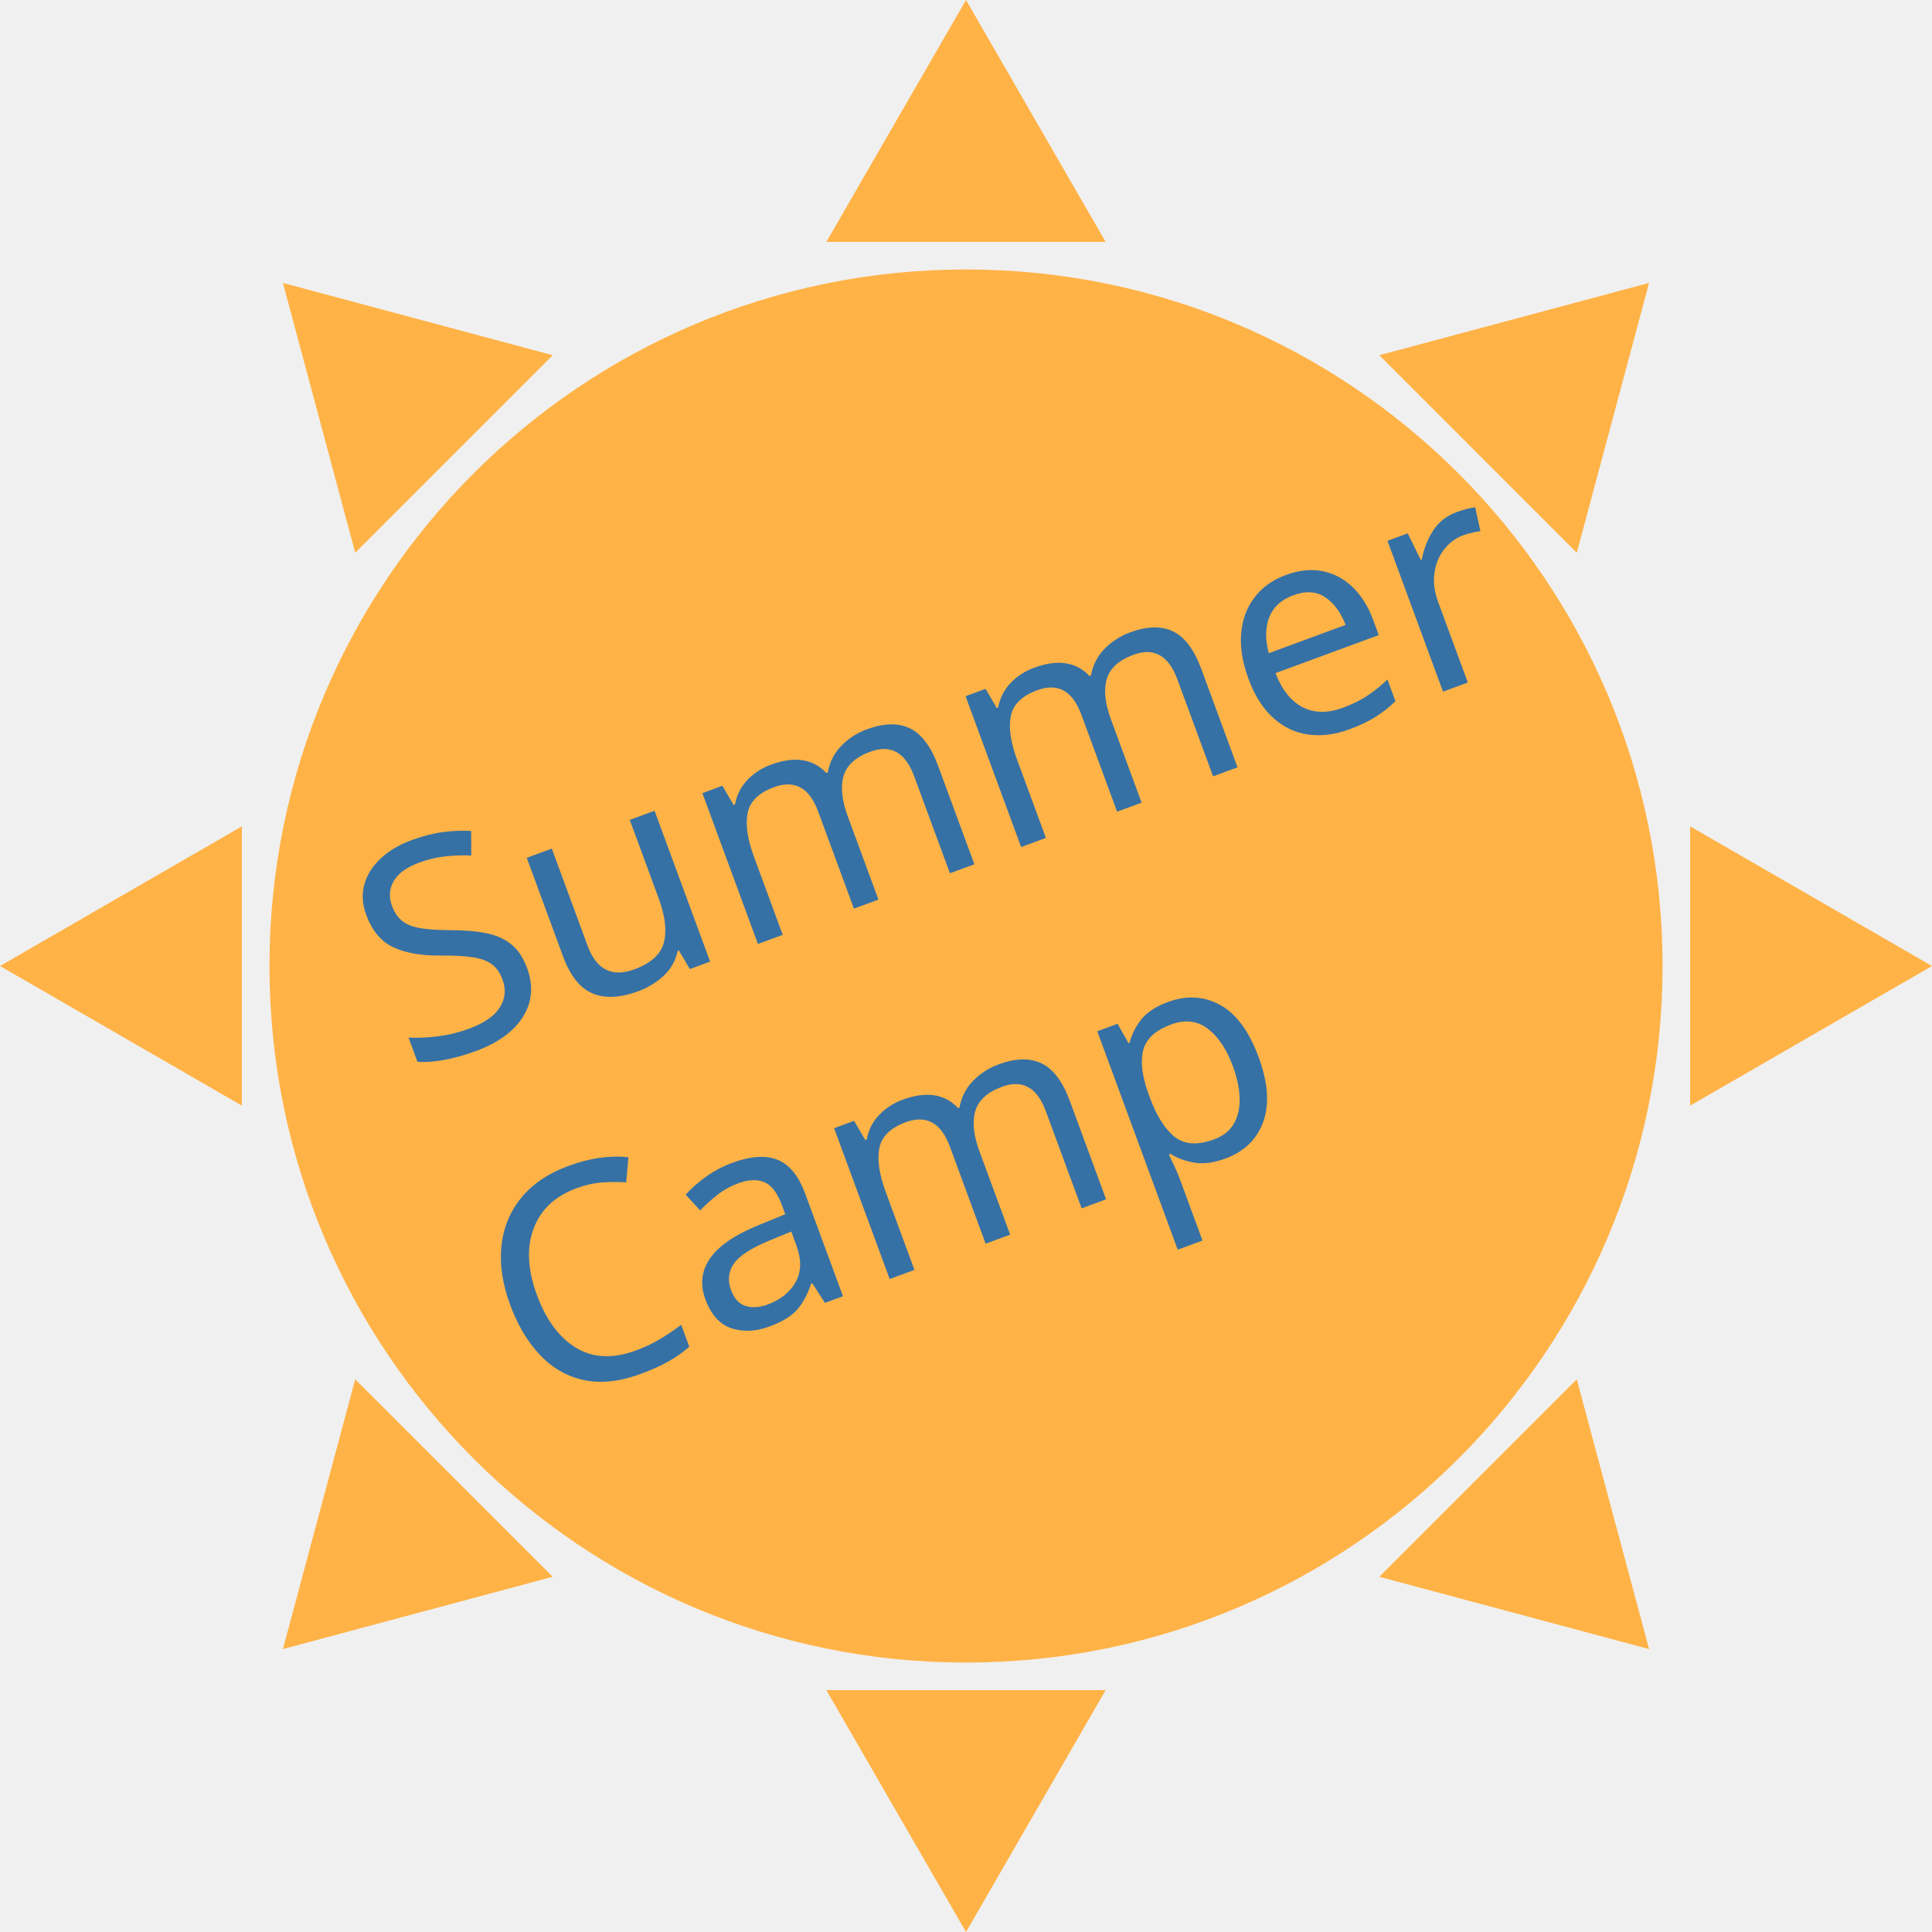
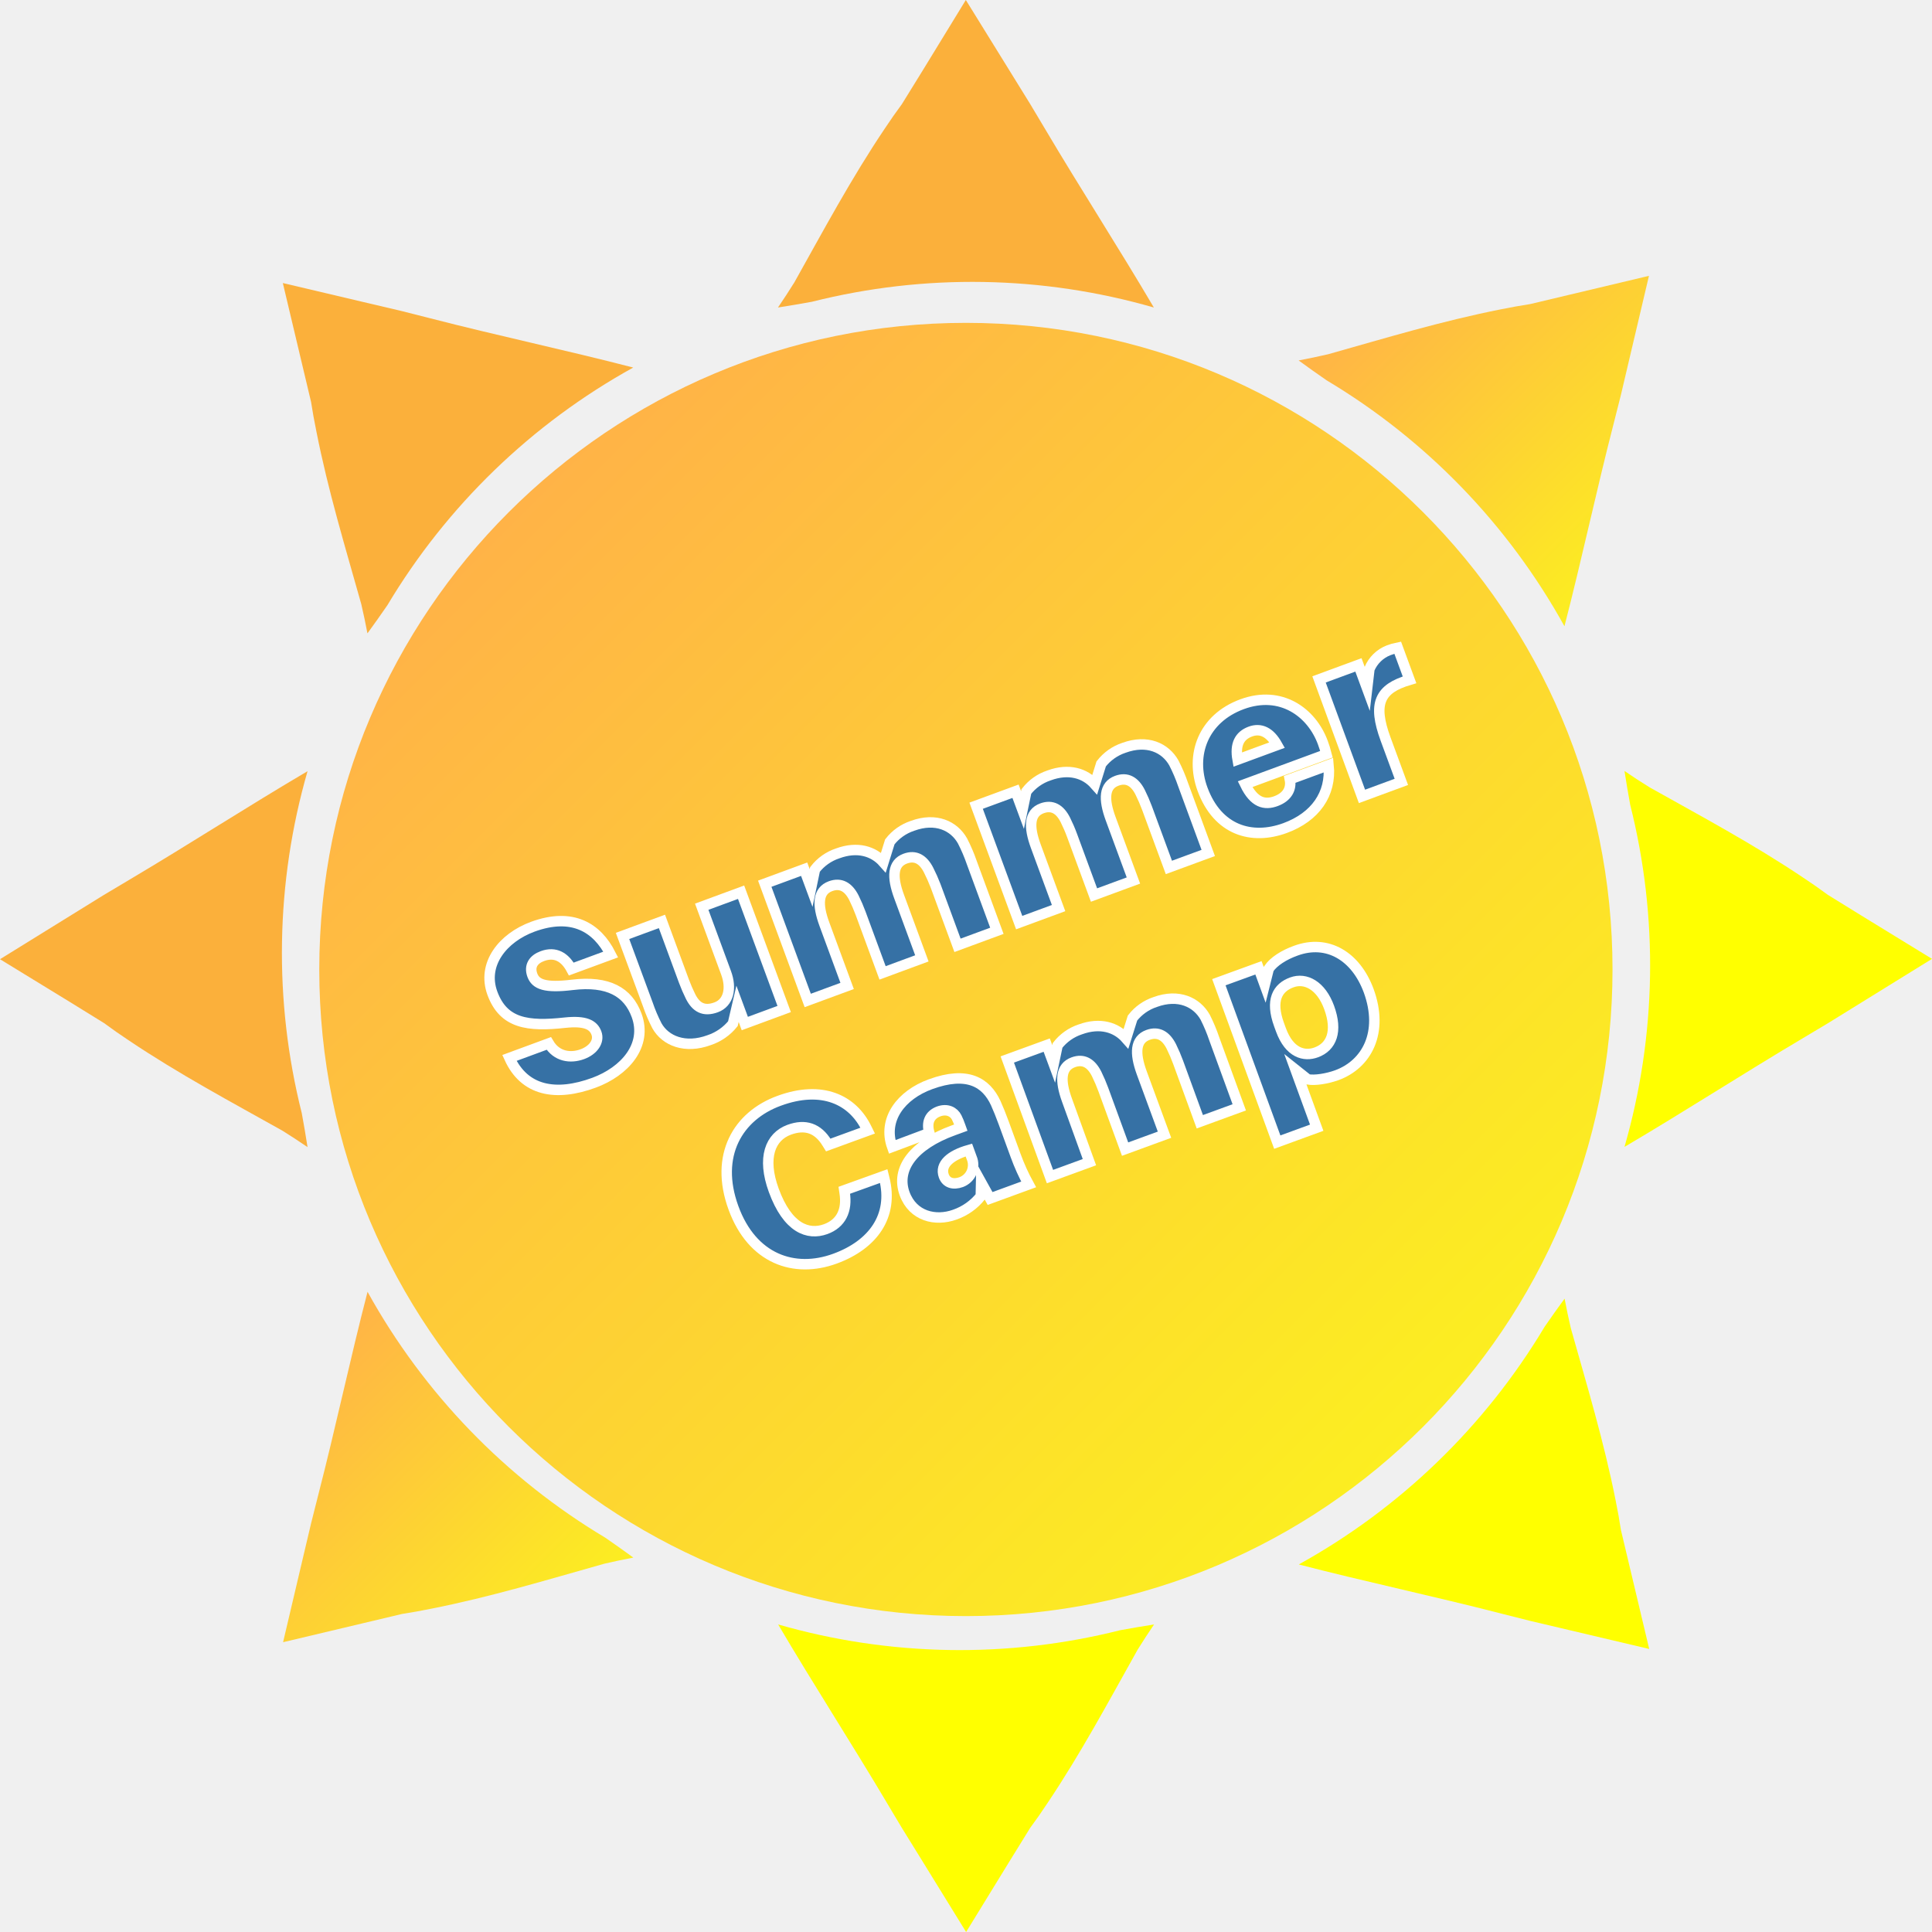
- <svg xmlns="http://www.w3.org/2000/svg" id="Layer_1" data-name="Layer 1" viewBox="0 0 515.29 515.29">
+ <svg xmlns="http://www.w3.org/2000/svg" xmlns:xlink="http://www.w3.org/1999/xlink" id="Layer_1" data-name="Layer 1" viewBox="0 0 555.08 555.08">
  <defs>
-     <style>.cls-1{fill:#ffb347;}.cls-2{font-size:80px;fill:#3671a5;font-family:Bauhaus93, "Bauhaus 93";}</style>
+     <style>.cls-1{fill:url(#Unbenannter_Verlauf_13);}.cls-2{fill:#3671a5;stroke:#fff;stroke-miterlimit:10;stroke-width:3px;}.cls-3{fill:#ff0;}.cls-4{fill:#fbb03b;}.cls-5{fill:url(#Unbenannter_Verlauf_13-2);}.cls-6{fill:url(#Unbenannter_Verlauf_13-3);}</style>
+     <linearGradient id="Unbenannter_Verlauf_13" x1="146.15" y1="147.18" x2="408.88" y2="409.91" gradientUnits="userSpaceOnUse">
+       <stop offset="0" stop-color="#ffb347" />
+       <stop offset="1" stop-color="#fcee21" />
+     </linearGradient>
+     <linearGradient id="Unbenannter_Verlauf_13-2" x1="547.78" y1="92.42" x2="624.15" y2="168.79" xlink:href="#Unbenannter_Verlauf_13" />
+     <linearGradient id="Unbenannter_Verlauf_13-3" x1="217.8" y1="422.49" x2="294.16" y2="498.85" xlink:href="#Unbenannter_Verlauf_13" />
  </defs>
-   <circle class="cls-1" cx="257.65" cy="257.65" r="185.78" />
-   <polygon class="cls-1" points="439.83 75.46 430.19 111.44 420.55 147.42 394.21 121.08 367.88 94.74 403.85 85.1 439.83 75.46" />
-   <polygon class="cls-1" points="75.46 439.83 85.1 403.85 94.74 367.88 121.08 394.21 147.42 420.55 111.44 430.19 75.46 439.83" />
-   <polygon class="cls-1" points="515.29 257.65 483.04 276.27 450.78 294.89 450.78 257.65 450.78 220.4 483.04 239.02 515.29 257.65" />
-   <polygon class="cls-1" points="0 257.65 32.26 239.02 64.51 220.4 64.51 257.65 64.51 294.89 32.26 276.27 0 257.65" />
-   <polygon class="cls-1" points="439.83 439.83 403.85 430.19 367.88 420.55 394.21 394.21 420.55 367.88 430.19 403.85 439.83 439.83" />
-   <polygon class="cls-1" points="75.46 75.46 111.44 85.1 147.42 94.74 121.08 121.08 94.74 147.42 85.1 111.44 75.46 75.46" />
-   <polygon class="cls-1" points="257.65 515.29 239.02 483.04 220.4 450.78 257.65 450.78 294.89 450.78 276.27 483.04 257.65 515.29" />
-   <polygon class="cls-1" points="257.65 0 276.27 32.26 294.89 64.51 257.65 64.51 220.4 64.51 239.02 32.26 257.65 0" />
-   <text class="cls-2" transform="translate(108.17 286.39) rotate(-20.22)">Summer<tspan x="0" y="96">Camp</tspan>
-   </text>
+   <circle class="cls-1" cx="277.51" cy="278.54" r="185.78" />
+   <path class="cls-2" d="M318.9,294.34l-11.32,4.17c-1.82-3.39-4.59-5.09-8.3-3.72-2.58.95-3.87,2.85-2.9,5.49s3.65,3.73,11.45,2.78c10.39-1.25,16.05,2.09,18.5,8.75,3.2,8.68-3.48,16.14-12.22,19.36-11,4.05-20,2.38-24.32-7.11l11.31-4.17c2.26,3.81,6.24,4.34,9.64,3.09,3.14-1.15,4.93-3.67,4.05-6.06s-3.19-3.61-9-3c-10.77,1.18-17.69.24-20.89-8.44-3.08-8.36,3-15.95,11.59-19.12C307.92,282.18,315,286.64,318.9,294.34Z" transform="translate(-143.43 -20.1)" />
+   <path class="cls-2" d="M368.73,310l-11.31,4.17-2.09-5.66-1.33,5.7a14.8,14.8,0,0,1-6.82,4.73c-6.92,2.55-12.57.2-15-4.11a45.82,45.82,0,0,1-2.65-6.23L322.29,289l11.32-4.17,6.3,17.11a46.78,46.78,0,0,0,1.94,4.49c1.56,3.07,3.76,4.4,7.34,3.08s4.5-5.44,2.85-9.9l-7-19,11.31-4.17Z" transform="translate(-143.43 -20.1)" />
+   <path class="cls-2" d="M422.62,267.91l7.22,19.62-11.31,4.17-6.3-17.1a48.77,48.77,0,0,0-2-4.5c-1.56-3.07-3.76-4.4-6.71-3.31-3.65,1.34-3.87,5.21-1.76,10.93l6.53,17.73L397,299.62l-6.3-17.1a48.31,48.31,0,0,0-1.94-4.5c-1.56-3.06-3.76-4.4-6.72-3.31-3.64,1.35-3.86,5.21-1.75,10.93l6.53,17.73-11.32,4.17L363.15,274l11.32-4.17,2,5.41,1.11-5.34a13.7,13.7,0,0,1,6.51-4.61c5.72-2.11,10.35-.6,13.16,2.58l1.83-5.89a13.7,13.7,0,0,1,6.51-4.61c6.73-2.48,11.94,0,14.38,4.34A47.56,47.56,0,0,1,422.62,267.91Z" transform="translate(-143.43 -20.1)" />
+   <path class="cls-2" d="M483.35,245.54l7.22,19.62-11.31,4.16-6.3-17.1a48.75,48.75,0,0,0-1.95-4.49c-1.55-3.07-3.76-4.4-6.71-3.31-3.65,1.34-3.87,5.21-1.76,10.93l6.53,17.73-11.32,4.17-6.3-17.1a45.75,45.75,0,0,0-1.94-4.5c-1.56-3.07-3.76-4.4-6.72-3.31-3.64,1.34-3.86,5.21-1.75,10.93L447.57,281l-11.32,4.17-12.37-33.58,11.32-4.16,2,5.4,1.11-5.33a13.7,13.7,0,0,1,6.51-4.61c5.72-2.11,10.35-.6,13.16,2.57l1.83-5.88a13.78,13.78,0,0,1,6.51-4.62c6.73-2.47,11.94,0,14.38,4.35A47,47,0,0,1,483.35,245.54Z" transform="translate(-143.43 -20.1)" />
+   <path class="cls-2" d="M524.53,236.79l-23.38,8.62c2.62,5.38,5.65,6.05,8.86,4.87s4.55-3.53,4-6.27l11.13-4.1c.86,8.32-3.86,14.92-12.47,18.09-9.62,3.54-19.4.65-23.75-11.17-3.61-9.81.17-20.27,11.36-24.4s20,2.35,23.2,11A32.26,32.26,0,0,1,524.53,236.79ZM499,238.35l11.38-4.19c-2.09-3.73-4.76-5-7.78-3.85S498.2,233.93,499,238.35Z" transform="translate(-143.43 -20.1)" />
+   <path class="cls-2" d="M545,206.18l3.4,9.24c-8.69,2.56-10.61,6.84-6.89,17l4.54,12.32-11.31,4.17L522.4,215.3l11.32-4.17,2.5,6.79.65-5.59a9.8,9.8,0,0,1,5.51-5.39A15.47,15.47,0,0,1,545,206.18Z" transform="translate(-143.43 -20.1)" />
+   <path class="cls-2" d="M392.42,344.33l.3.61-11.33,4.13-.36-.58c-2.64-4.31-6.28-5.48-10.87-3.8-5.42,2-7.85,8-4.43,17.38,4,10.95,9.89,13,14.93,11.17,4.4-1.61,6.25-5.35,5.44-10.48l-.1-.68L397.33,358l.16.65c2.75,10.84-3.29,19.11-14.18,23.08-11.64,4.26-23.78.13-29.15-14.6-5.52-15.1,1.32-26.45,13.09-30.75C379.64,331.81,388.42,336.09,392.42,344.33Z" transform="translate(-143.43 -20.1)" />
+   <path class="cls-2" d="M425.31,359.78l-.09,4a16.45,16.45,0,0,1-7.48,5.3c-5.54,2-12,.47-14.4-6-2.62-7.17,2.57-14.06,14-18.22l2.14-.78-.18-.5a20,20,0,0,0-1-2.41c-.81-1.63-2.74-2.64-5.2-1.74-2.64,1-3.53,3.22-2.66,6.18l-10.68,4c-2.81-7.89,2.55-14.91,11-18,10.64-3.89,16-.5,18.75,5.42.74,1.65,1.52,3.58,2.28,5.66l3.45,9.44a60.2,60.2,0,0,0,3.73,8.26l-11.08,4.05Zm-2.72-7.07-.8-2.2c-5.24,1.48-8.41,4.14-7.19,7.47.74,2,2.72,2.58,5,1.75A5.27,5.27,0,0,0,422.59,352.71Z" transform="translate(-143.43 -20.1)" />
+   <path class="cls-2" d="M492.31,318.61l7.17,19.64-11.33,4.14-6.25-17.12a47.86,47.86,0,0,0-1.93-4.5c-1.55-3.07-3.75-4.41-6.71-3.33-3.65,1.33-3.88,5.2-1.79,10.92L478,346.11l-11.32,4.14-6.26-17.12a47.86,47.86,0,0,0-1.93-4.5c-1.55-3.07-3.75-4.41-6.7-3.33-3.65,1.33-3.88,5.2-1.79,10.93L456.43,354l-11.33,4.14L432.83,324.5l11.33-4.13,2,5.41,1.12-5.33a13.75,13.75,0,0,1,6.53-4.6c5.72-2.09,10.35-.57,13.15,2.62l1.85-5.88a13.72,13.72,0,0,1,6.52-4.6c6.73-2.46,11.94.06,14.37,4.38A48.11,48.11,0,0,1,492.31,318.61Z" transform="translate(-143.43 -20.1)" />
+   <path class="cls-2" d="M536.67,304.76c4.37,12-.56,21.11-9.18,24.26-2.77,1-6.27,1.57-8.34,1.19l-3.51-2.79,6.09,16.68-11.33,4.14L493.62,302.3,505,298.16l1.79,4.91,1.16-4.63c1.38-2.08,4.4-4,7.8-5.21C524.83,289.9,533,294.82,536.67,304.76Zm-11.37,4.79c-2.3-6.29-6.73-8.66-10.7-7.21-4.15,1.51-6.25,5.13-3.68,12.18l.53,1.45c2.46,6.73,6.75,7.74,10.15,6.49C526,320.85,527.81,316.42,525.3,309.55Z" transform="translate(-143.43 -20.1)" />
+   <path class="cls-3" d="M421,575.18,408.56,555l-6-9.7q-2.18-3.66-4.36-7.3C388,520.82,377,503.82,367,486.82a188.66,188.66,0,0,0,98.25,1.66c3.25-.59,6.5-1.16,9.75-1.66q-2.43,3.57-4.7,7.21c-8.3,14.79-16.3,29.79-26,44.23q-2.35,3.57-4.89,7l-6,9.71Z" transform="translate(-143.43 -20.1)" />
+   <path class="cls-4" d="M420.92,20.1l12.47,20.15,6,9.7q2.16,3.66,4.35,7.29c10.2,17.21,21.2,34.21,31.2,51.21a188.52,188.52,0,0,0-98.24-1.65c-3.25.59-6.51,1.15-9.75,1.65,1.62-2.37,3.18-4.78,4.7-7.21,8.29-14.79,16.29-29.79,26-44.22q2.36-3.57,4.9-7l6-9.71Z" transform="translate(-143.43 -20.1)" />
+   <path class="cls-3" d="M617.26,493.86l-23.06-5.44-11.11-2.62-8.23-2.08c-19.39-5-39.19-9.19-58.28-14.14a188.74,188.74,0,0,0,70.64-68.3c1.89-2.72,3.78-5.42,5.73-8.07.53,2.83,1.13,5.63,1.77,8.42,4.59,16.33,9.54,32.59,12.91,49.64.57,2.8,1.08,5.61,1.51,8.44l2.64,11.1Z" transform="translate(-143.43 -20.1)" />
+   <path class="cls-4" d="M224.69,101.42l23.06,5.44,11.1,2.61c2.75.71,5.49,1.4,8.24,2.09,19.38,5,39.18,9.19,58.27,14.14A188.59,188.59,0,0,0,254.72,194c-1.88,2.72-3.78,5.42-5.72,8.07-.53-2.83-1.13-5.64-1.78-8.43-4.59-16.32-9.54-32.58-12.9-49.64-.57-2.79-1.09-5.6-1.52-8.43l-2.64-11.1Z" transform="translate(-143.43 -20.1)" />
+   <path class="cls-3" d="M698.51,295.59l-20.15,12.46-9.7,6-7.3,4.36c-17.2,10.2-34.2,21.2-51.2,31.2a188.52,188.52,0,0,0,1.65-98.24c-.59-3.26-1.15-6.51-1.65-9.76,2.37,1.63,4.78,3.19,7.21,4.7,14.79,8.3,29.79,16.3,44.22,26q3.57,2.35,7,4.89l9.71,6Z" transform="translate(-143.43 -20.1)" />
+   <path class="cls-4" d="M143.43,295.69l20.15-12.47,9.7-6q3.66-2.16,7.3-4.35c17.21-10.2,34.21-21.2,51.21-31.2a188.63,188.63,0,0,0-1.66,98.24c.59,3.25,1.16,6.51,1.66,9.76-2.38-1.63-4.78-3.19-7.21-4.71-14.79-8.29-29.79-16.29-44.23-26q-3.57-2.36-7-4.9l-9.71-6Z" transform="translate(-143.43 -20.1)" />
+   <path class="cls-5" d="M617.19,99.35l-5.44,23.07-2.61,11.1c-.71,2.74-1.4,5.49-2.08,8.23-5,19.39-9.2,39.19-14.15,58.28a188.59,188.59,0,0,0-68.3-70.64c-2.72-1.88-5.42-3.78-8.07-5.73,2.83-.53,5.64-1.13,8.43-1.77,16.32-4.59,32.59-9.54,49.64-12.91,2.79-.57,5.6-1.08,8.43-1.51l11.1-2.64Z" transform="translate(-143.43 -20.1)" />
+   <path class="cls-6" d="M224.76,491.92l5.43-23.06,2.62-11.1c.7-2.75,1.39-5.49,2.08-8.24,5-19.38,9.19-39.18,14.14-58.27a188.74,188.74,0,0,0,68.3,70.64c2.72,1.88,5.42,3.78,8.07,5.72-2.83.53-5.63,1.13-8.42,1.78-16.33,4.59-32.59,9.54-49.64,12.9-2.8.57-5.61,1.09-8.44,1.52l-11.1,2.64Z" transform="translate(-143.43 -20.1)" />
</svg>
